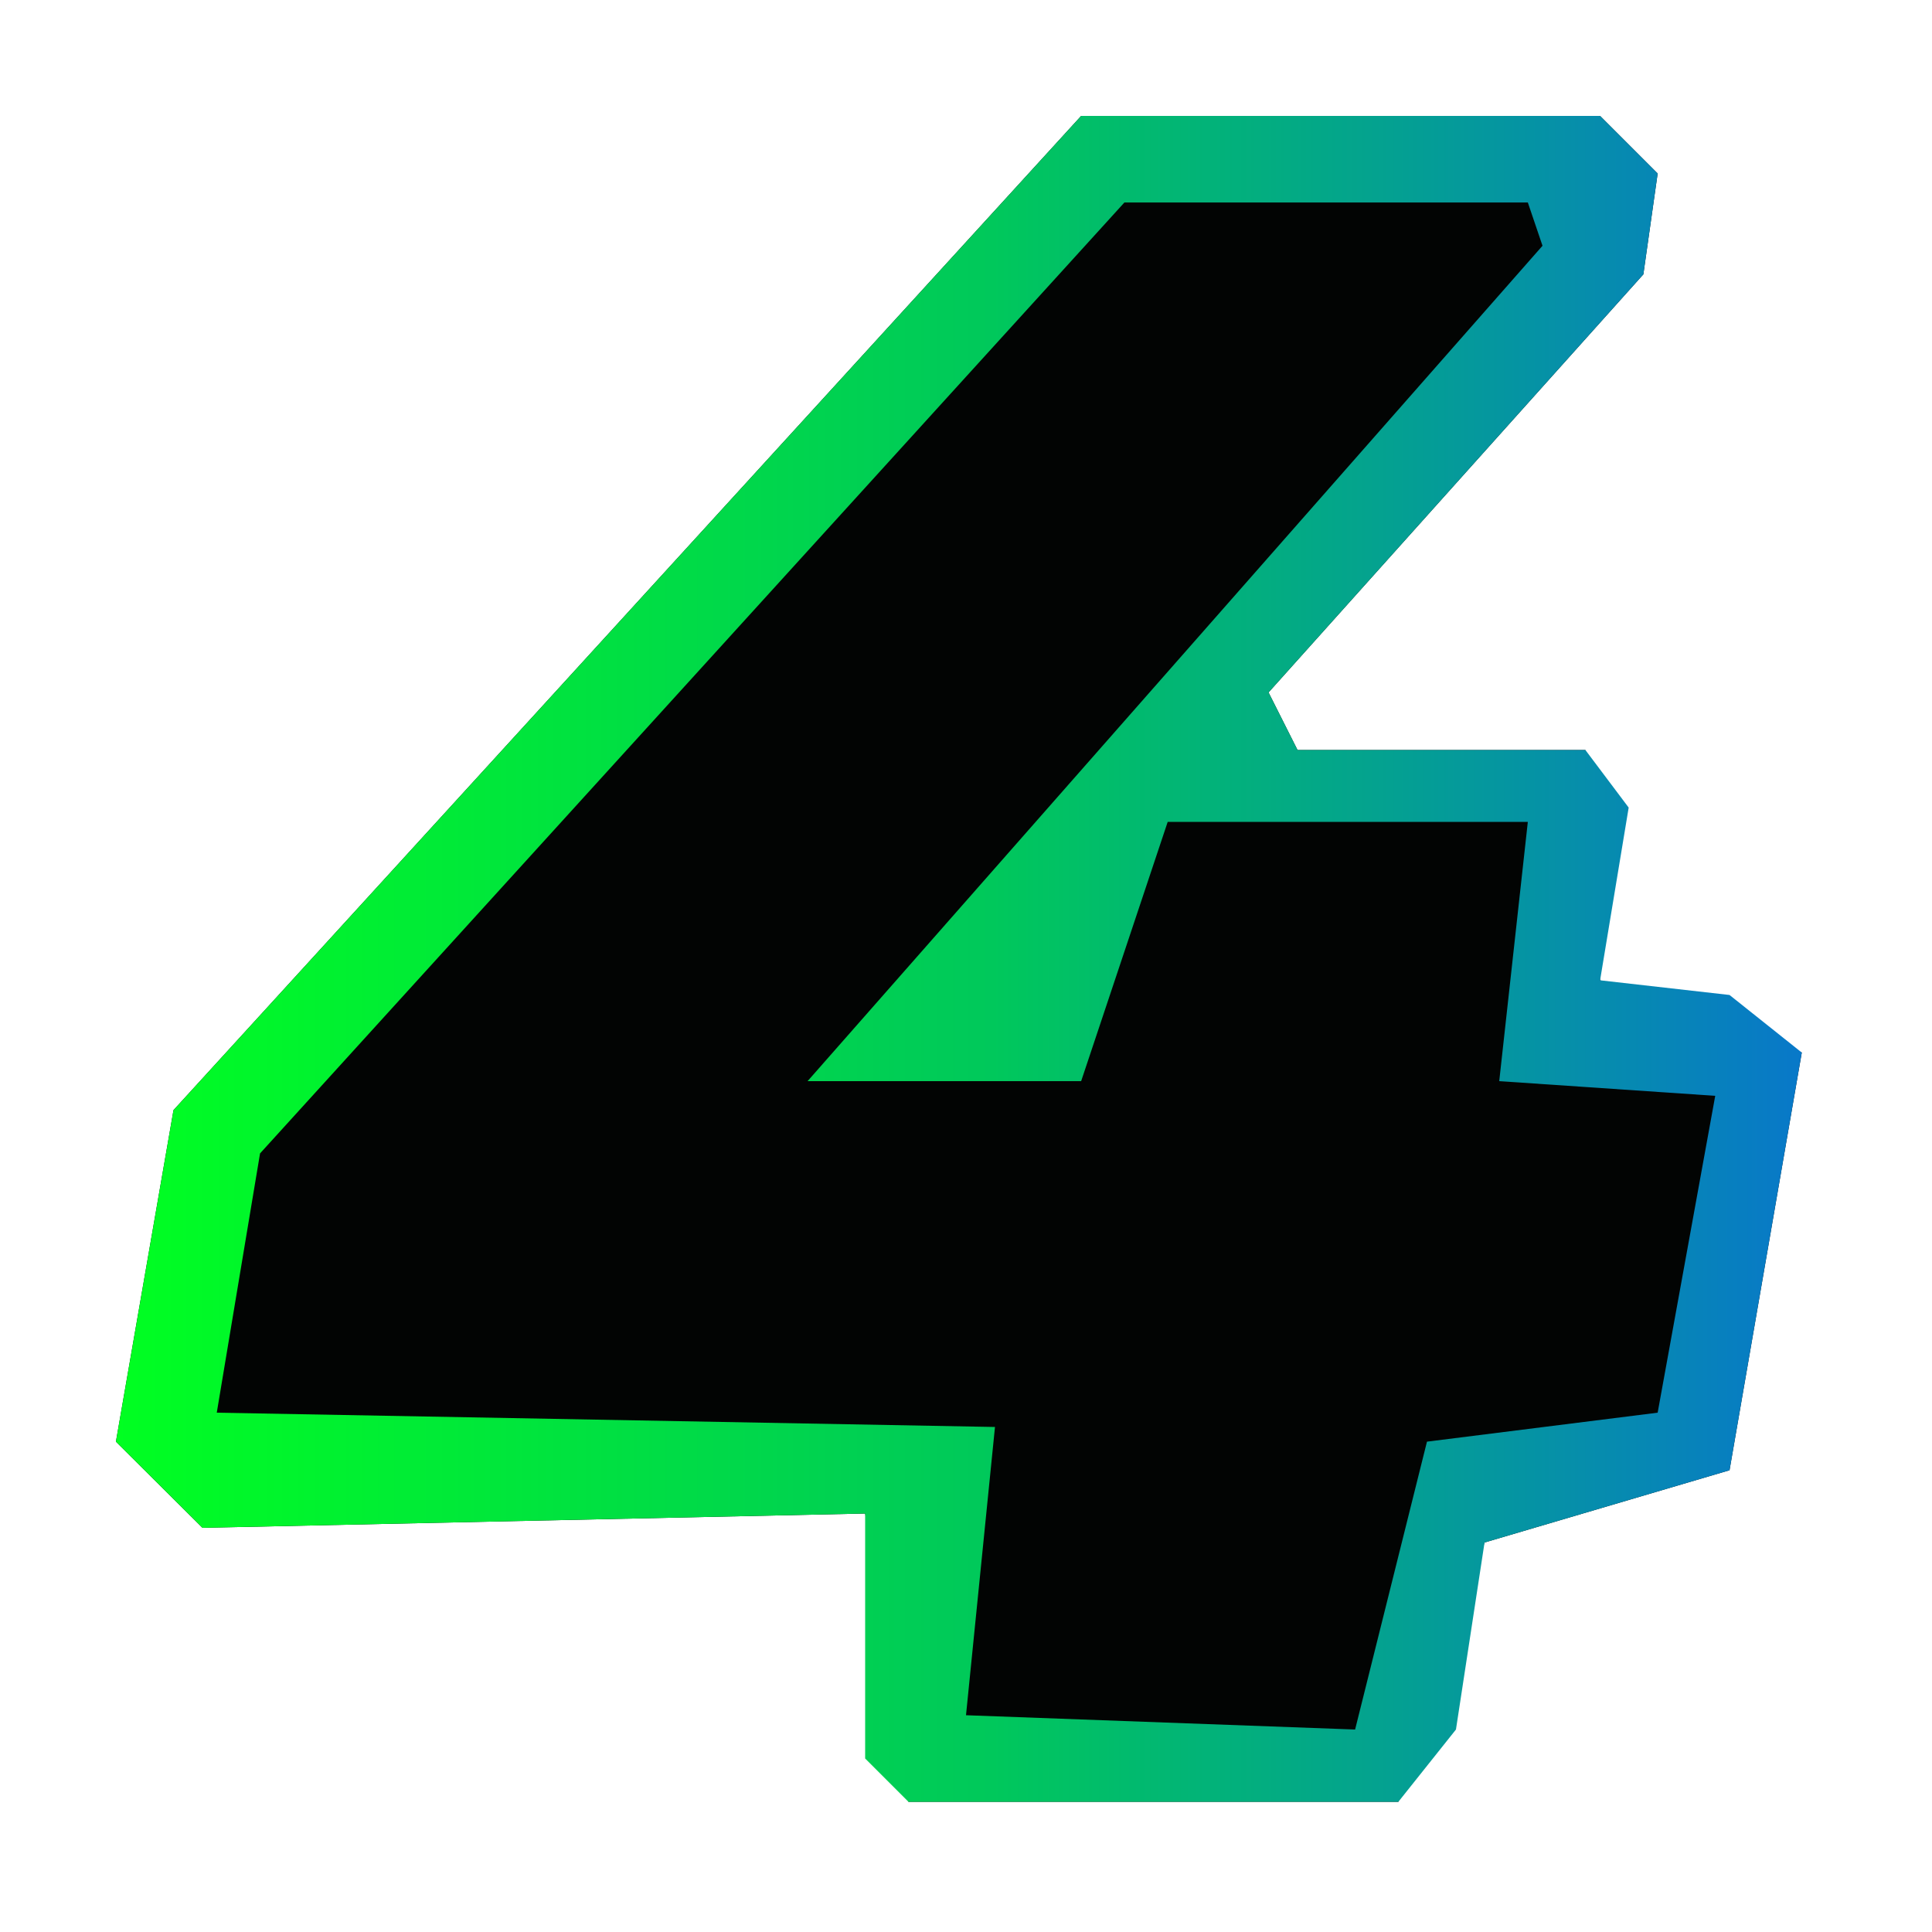
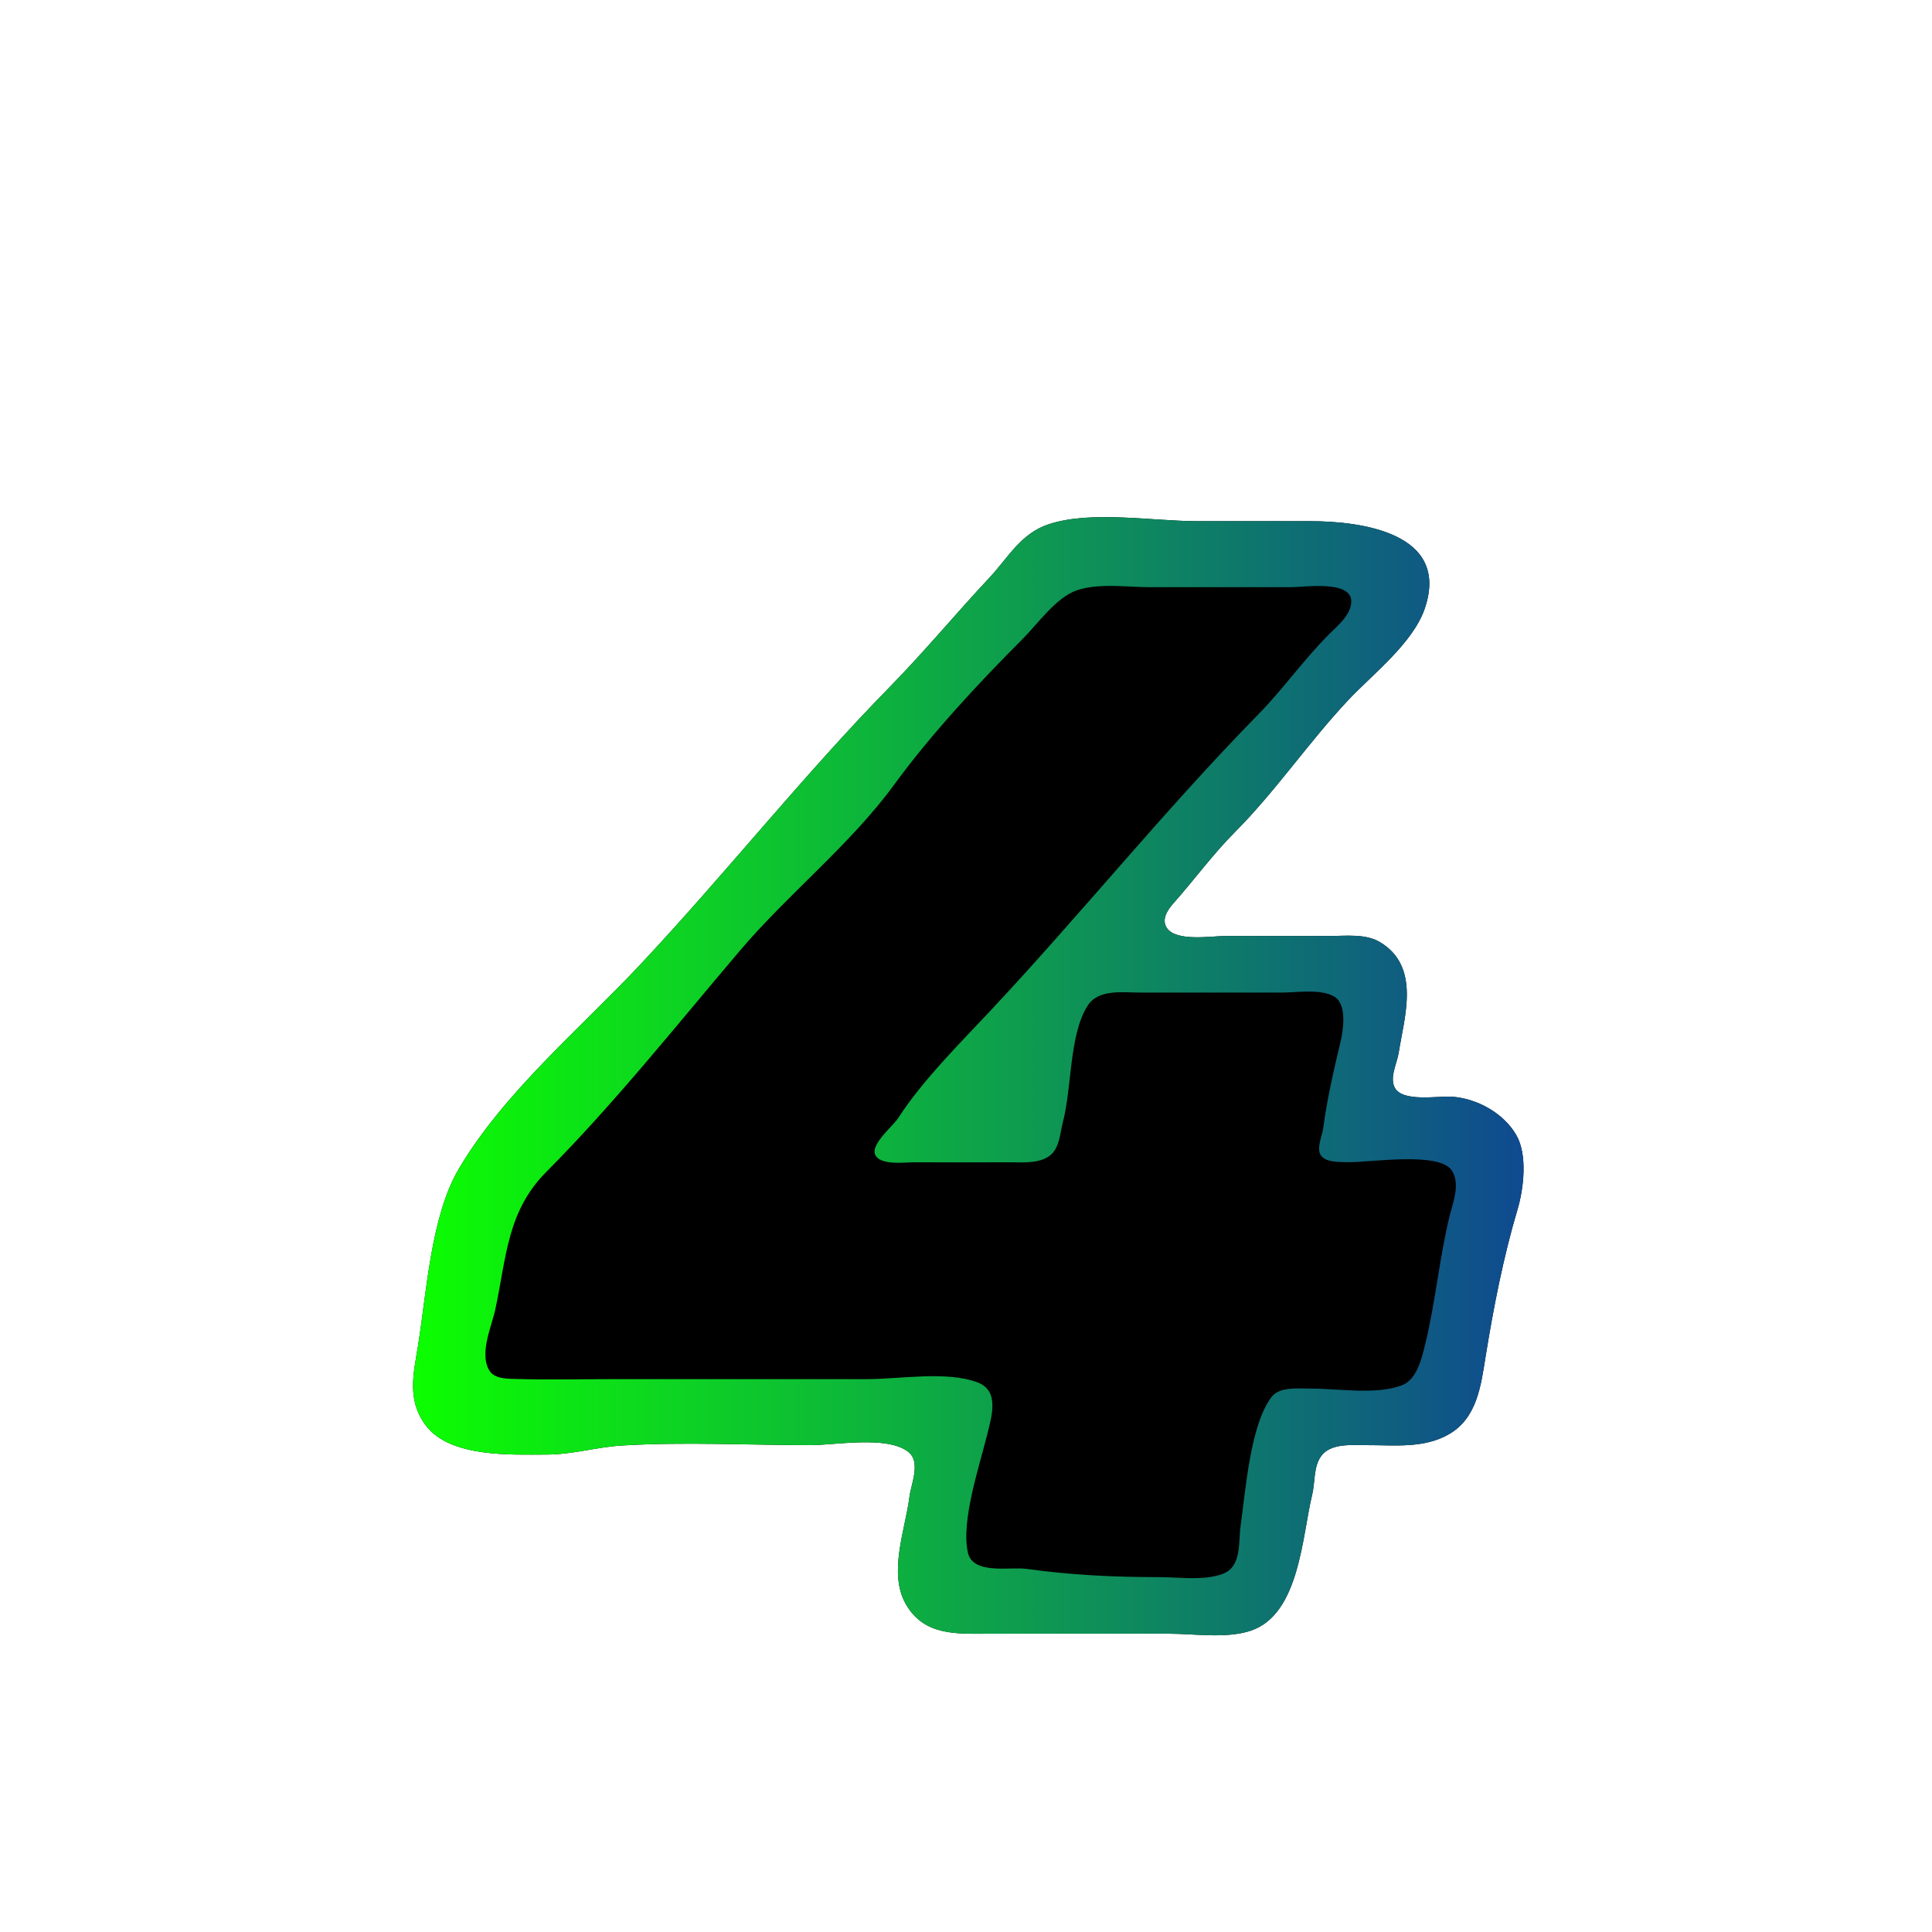
<svg xmlns="http://www.w3.org/2000/svg" viewBox="0 0 500 500" width="500" height="500" role="img" aria-label="4">
  <defs>
-     <linearGradient id="g" x1="0" y1="0" x2="1" y2="0">
-       <stop offset="0" stop-color="#00ff21" />
-       <stop offset="0.52" stop-color="#00c85b" />
-       <stop offset="1" stop-color="#0878c9" />
+     <linearGradient id="g0" gradientUnits="userSpaceOnUse" x1="4" x2="122" y1="0" y2="0">
+       <stop stop-color="#0cff00" />
+       <stop offset="1" stop-color="#0f4a90" />
    </linearGradient>
  </defs>
-   <path d="M279.8,30.0 L44.9,287.3 L30.0,373.1 L52.4,395.4 L223.9,391.7 L235.1,466.3 L361.9,466.3 L384.2,399.2 L447.6,380.5 L466.3,272.4 L414.1,253.7 L410.3,194.1 L335.8,194.1 L328.3,179.2 L425.3,71.0 L429.0,44.9 L414.1,30.0Z" fill="#020403" />
-   <path d="M279.8,30.0 L44.9,287.3 L30.0,373.1 L52.4,395.4 L223.9,391.7 L223.9,455.1 L235.1,466.3 L361.9,466.3 L376.8,447.6 L384.2,399.2 L447.6,380.5 L466.3,272.4 L447.6,257.5 L414.1,253.7 L421.5,209.0 L410.3,194.1 L335.8,194.1 L328.3,179.2 L425.3,71.0 L429.0,44.9 L414.1,30.0Z M291.0,52.4 L395.4,52.4 L399.2,63.6 L209.0,279.8 L279.8,279.8 L302.2,212.7 L395.4,212.7 L388.0,279.8 L443.9,283.6 L429.0,365.6 L369.3,373.1 L350.7,447.6 L250.0,443.9 L257.5,369.3 L56.1,365.6 L67.3,298.5Z" fill="url(#g)" fill-rule="evenodd" />
+   <g transform="translate(96.28 120.24) scale(2.44)">
+     <path d="M71.772,6.325 C76.277,4.841 82.780,6.000 87.500,6.000 C91.500,6.000 95.500,6.000 99.500,6.000 C104.797,6.000 114.376,7.192 111.673,15.225 C110.422,18.942 106.119,22.228 103.508,25.012 C99.311,29.489 95.856,34.625 91.500,39.000 C89.187,41.324 87.199,44.052 85.010,46.517 C84.410,47.192 83.695,48.211 84.296,49.134 C85.272,50.631 89.009,50.000 90.500,50.000 C94.167,50.000 97.833,49.998 101.500,50.000 C103.206,50.001 105.350,49.726 106.886,50.636 C111.248,53.220 109.509,58.517 108.883,62.430 C108.710,63.514 107.896,65.028 108.485,66.103 C109.328,67.640 113.068,66.953 114.486,67.040 C117.144,67.204 119.996,68.746 121.367,71.112 C122.576,73.199 122.156,76.795 121.499,79.000 C120.007,84.004 118.946,89.424 118.117,94.570 C117.623,97.636 117.226,101.061 114.298,102.798 C111.625,104.384 108.485,103.988 105.500,104.001 C103.993,104.008 101.703,103.752 100.676,105.153 C99.842,106.290 100.036,107.956 99.715,109.268 C98.651,113.613 98.384,121.930 93.225,123.673 C90.632,124.549 87.203,124.000 84.500,124.000 C78.167,124.000 71.833,124.000 65.500,124.000 C62.064,124.000 58.602,124.285 56.633,120.888 C54.712,117.574 56.570,112.939 57.000,109.499 C57.177,108.082 58.268,105.761 56.838,104.683 C54.576,102.979 49.189,104.000 46.500,104.000 C39.872,104.000 33.129,103.638 26.514,104.040 C23.783,104.206 21.301,104.998 18.500,105.000 C14.788,105.002 8.234,105.355 5.662,101.858 C3.679,99.160 4.409,96.375 4.883,93.430 C5.799,87.745 6.244,79.718 9.201,74.702 C13.975,66.605 22.095,59.811 28.492,52.988 C37.514,43.364 45.738,32.942 54.998,23.497 C58.578,19.846 61.955,15.760 65.492,11.988 C67.468,9.879 68.794,7.307 71.772,6.325Z" fill="#000" />
+     <path d="M71.772,6.325 C76.277,4.841 82.780,6.000 87.500,6.000 C91.500,6.000 95.500,6.000 99.500,6.000 C104.797,6.000 114.376,7.192 111.673,15.225 C110.422,18.942 106.119,22.228 103.508,25.012 C99.311,29.489 95.856,34.625 91.500,39.000 C89.187,41.324 87.199,44.052 85.010,46.517 C84.410,47.192 83.695,48.211 84.296,49.134 C85.272,50.631 89.009,50.000 90.500,50.000 C94.167,50.000 97.833,49.998 101.500,50.000 C103.206,50.001 105.350,49.726 106.886,50.636 C111.248,53.220 109.509,58.517 108.883,62.430 C108.710,63.514 107.896,65.028 108.485,66.103 C109.328,67.640 113.068,66.953 114.486,67.040 C117.144,67.204 119.996,68.746 121.367,71.112 C122.576,73.199 122.156,76.795 121.499,79.000 C120.007,84.004 118.946,89.424 118.117,94.570 C117.623,97.636 117.226,101.061 114.298,102.798 C111.625,104.384 108.485,103.988 105.500,104.001 C103.993,104.008 101.703,103.752 100.676,105.153 C99.842,106.290 100.036,107.956 99.715,109.268 C98.651,113.613 98.384,121.930 93.225,123.673 C90.632,124.549 87.203,124.000 84.500,124.000 C78.167,124.000 71.833,124.000 65.500,124.000 C62.064,124.000 58.602,124.285 56.633,120.888 C54.712,117.574 56.570,112.939 57.000,109.499 C57.177,108.082 58.268,105.761 56.838,104.683 C54.576,102.979 49.189,104.000 46.500,104.000 C39.872,104.000 33.129,103.638 26.514,104.040 C23.783,104.206 21.301,104.998 18.500,105.000 C14.788,105.002 8.234,105.355 5.662,101.858 C3.679,99.160 4.409,96.375 4.883,93.430 C5.799,87.745 6.244,79.718 9.201,74.702 C13.975,66.605 22.095,59.811 28.492,52.988 C37.514,43.364 45.738,32.942 54.998,23.497 C58.578,19.846 61.955,15.760 65.492,11.988 C67.468,9.879 68.794,7.307 71.772,6.325Z M74.775,13.327 C77.095,12.544 80.086,13.000 82.500,13.000 C87.500,13.000 92.500,13.000 97.500,13.000 C98.904,13.000 103.876,12.229 103.865,14.515 C103.859,15.935 102.406,17.089 101.500,18.000 C98.804,20.707 96.635,23.808 93.998,26.497 C84.065,36.629 75.204,47.670 65.508,58.012 C62.332,61.400 58.314,65.402 55.809,69.312 C55.265,70.159 52.837,72.099 53.383,73.223 C53.935,74.358 56.524,73.996 57.500,73.999 C60.833,74.010 64.167,74.014 67.500,73.999 C68.863,73.993 70.674,74.182 71.848,73.324 C72.953,72.516 72.956,70.931 73.277,69.731 C74.237,66.139 73.931,60.481 75.898,57.393 C77.048,55.587 79.653,56.002 81.500,56.000 C86.500,55.996 91.500,56.000 96.500,56.000 C98.100,56.000 100.657,55.563 102.090,56.445 C103.437,57.273 103.010,60.020 102.714,61.268 C101.977,64.367 101.301,67.278 100.878,70.434 C100.777,71.183 100.202,72.414 100.579,73.157 C101.038,74.062 102.690,73.959 103.503,73.985 C105.692,74.054 113.264,72.790 114.554,74.910 C115.440,76.365 114.642,78.265 114.285,79.732 C113.201,84.179 112.795,88.850 111.713,93.267 C111.344,94.772 110.837,97.052 109.215,97.659 C106.424,98.703 102.440,97.983 99.500,98.002 C98.267,98.010 96.263,97.765 95.405,98.896 C93.132,101.889 92.651,108.899 92.125,112.571 C91.874,114.318 92.283,116.884 90.215,117.659 C88.225,118.404 85.587,118.000 83.500,118.000 C78.654,118.000 74.178,117.783 69.429,117.126 C67.654,116.881 63.714,117.781 63.194,115.378 C62.455,111.967 64.461,106.123 65.285,102.732 C65.722,100.932 66.578,98.226 64.215,97.341 C60.922,96.108 55.981,97.000 52.500,97.000 C43.500,97.000 34.500,97.000 25.500,97.000 C22.171,97.000 18.830,97.083 15.503,96.987 C14.556,96.959 13.027,97.045 12.446,96.090 C11.342,94.277 12.692,91.411 13.086,89.558 C14.268,83.991 14.337,79.181 18.500,75.000 C25.743,67.724 32.382,59.361 39.032,51.538 C44.168,45.495 50.735,40.309 55.409,33.909 C59.301,28.579 64.338,23.166 69.000,18.500 C70.611,16.888 72.563,14.074 74.775,13.327Z" fill="url(#g0)" fill-rule="evenodd" />
+   </g>
</svg>
